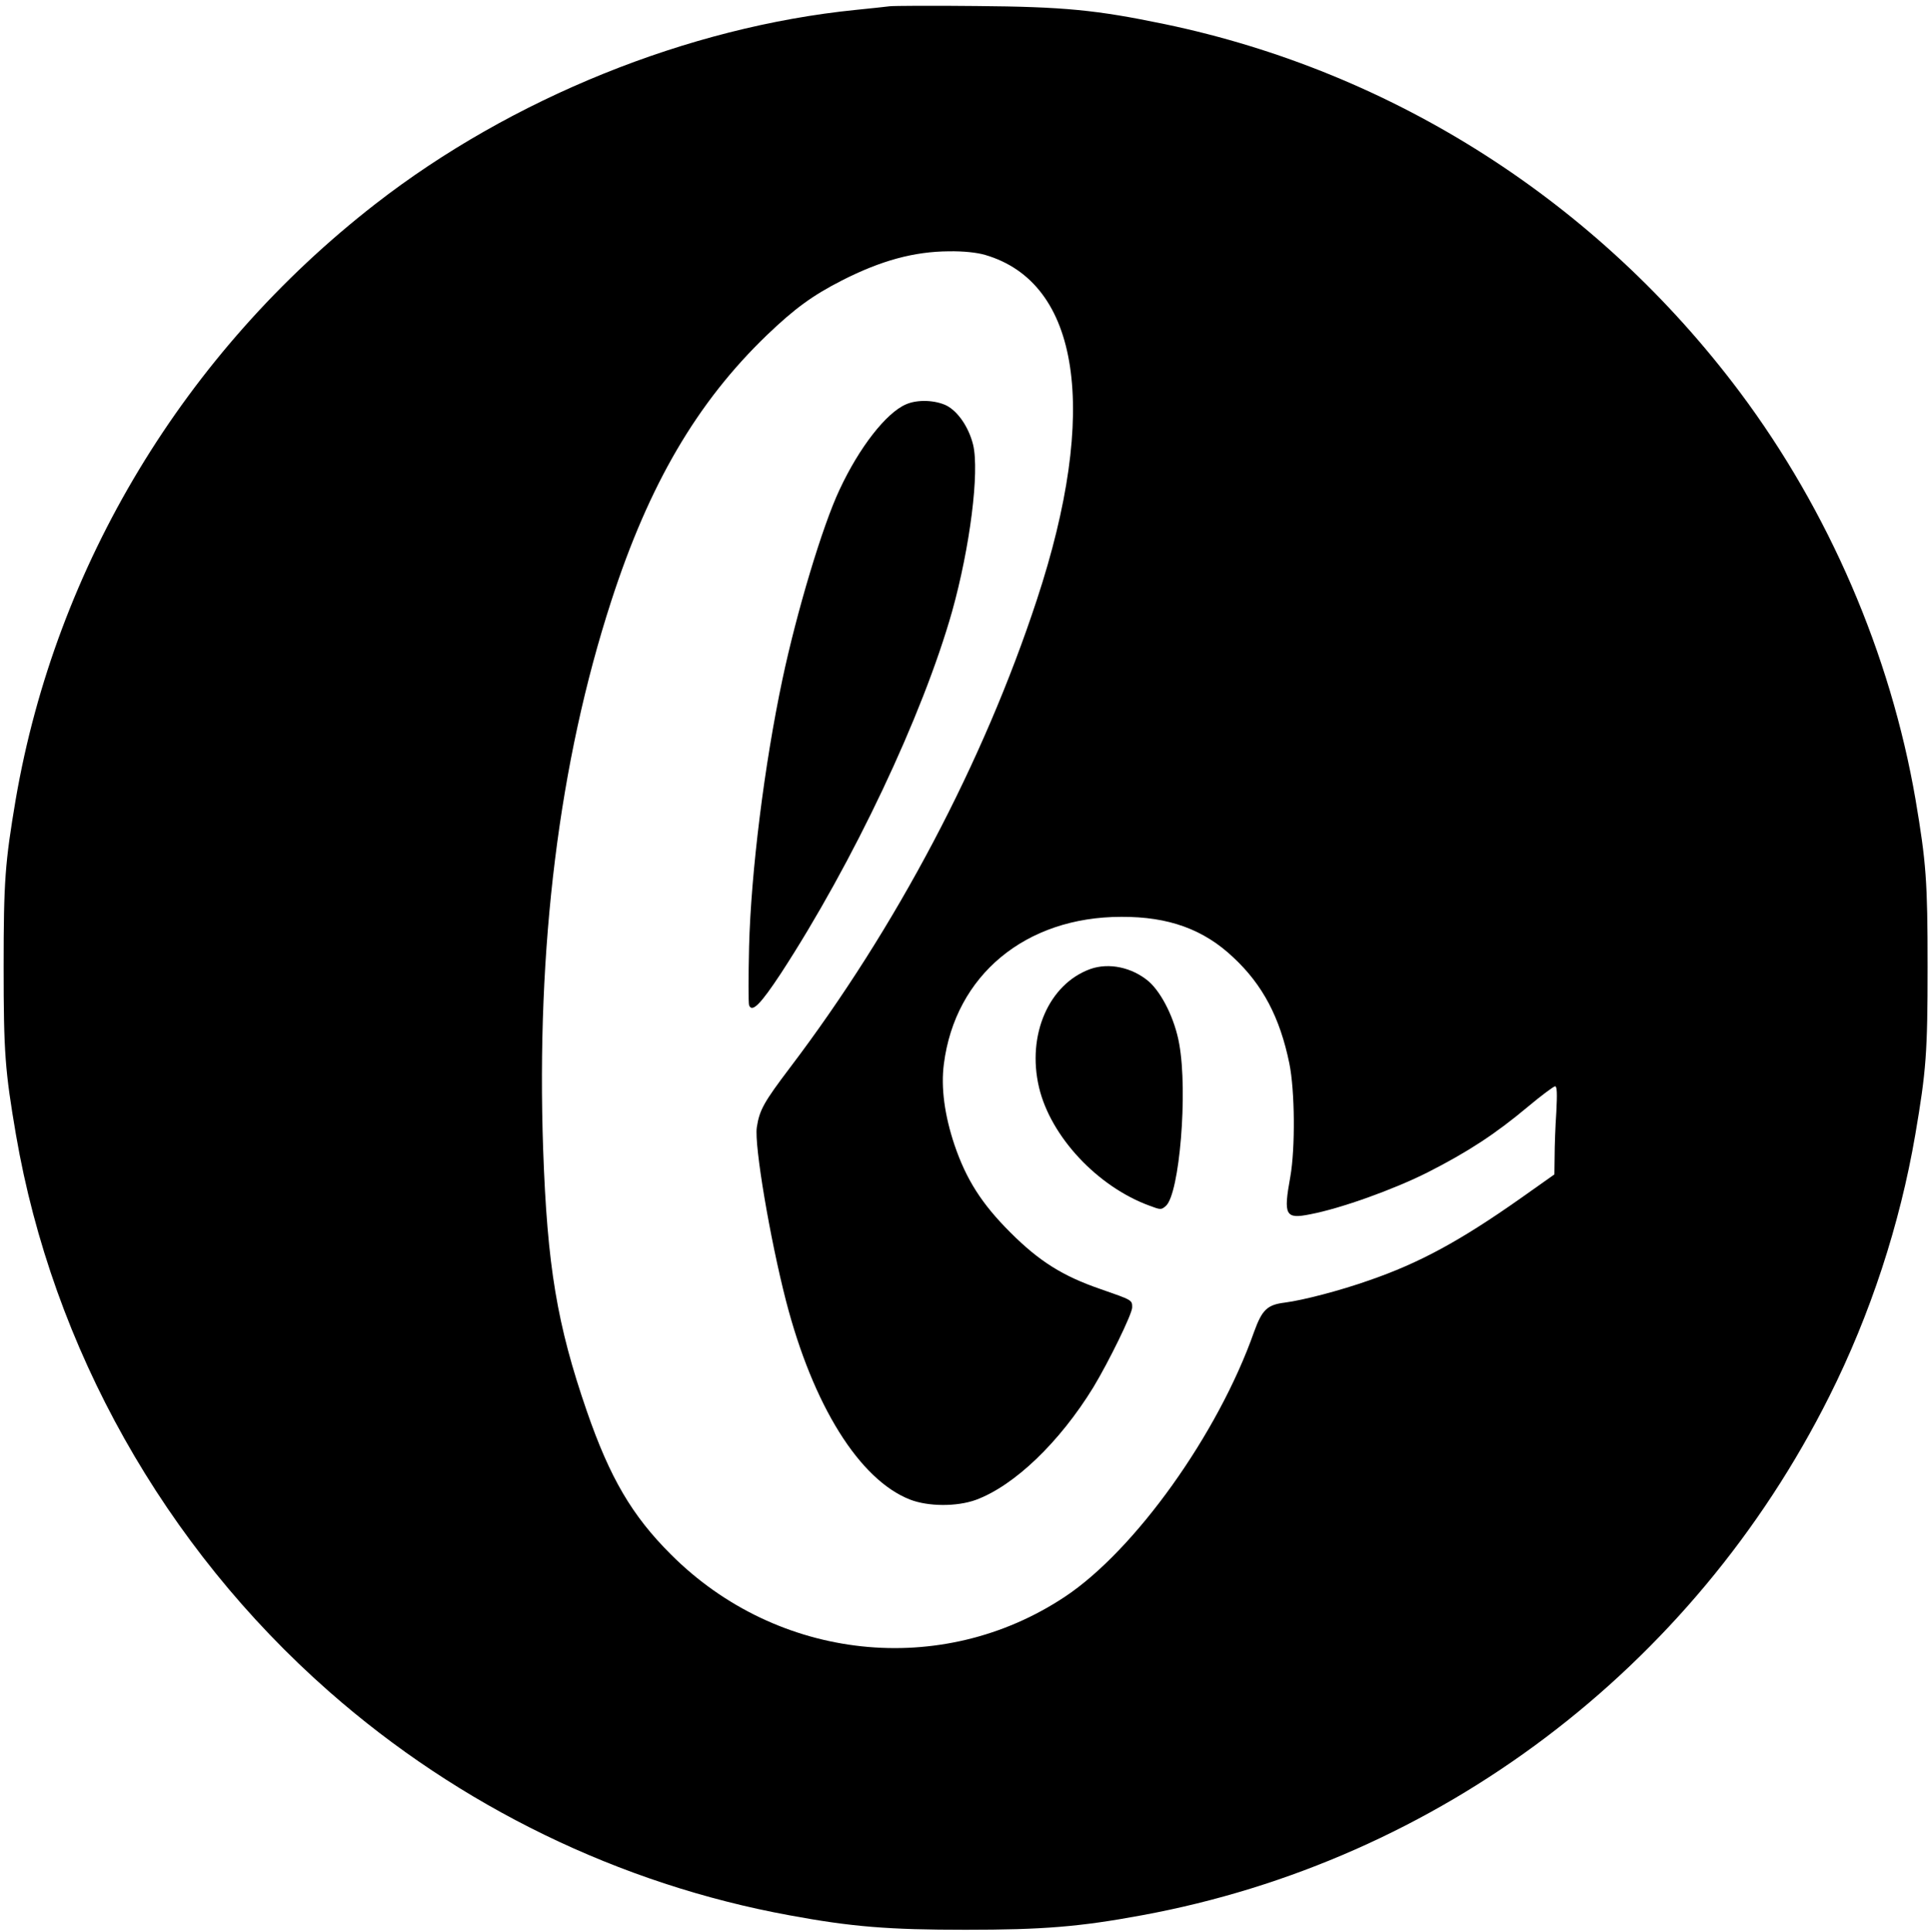
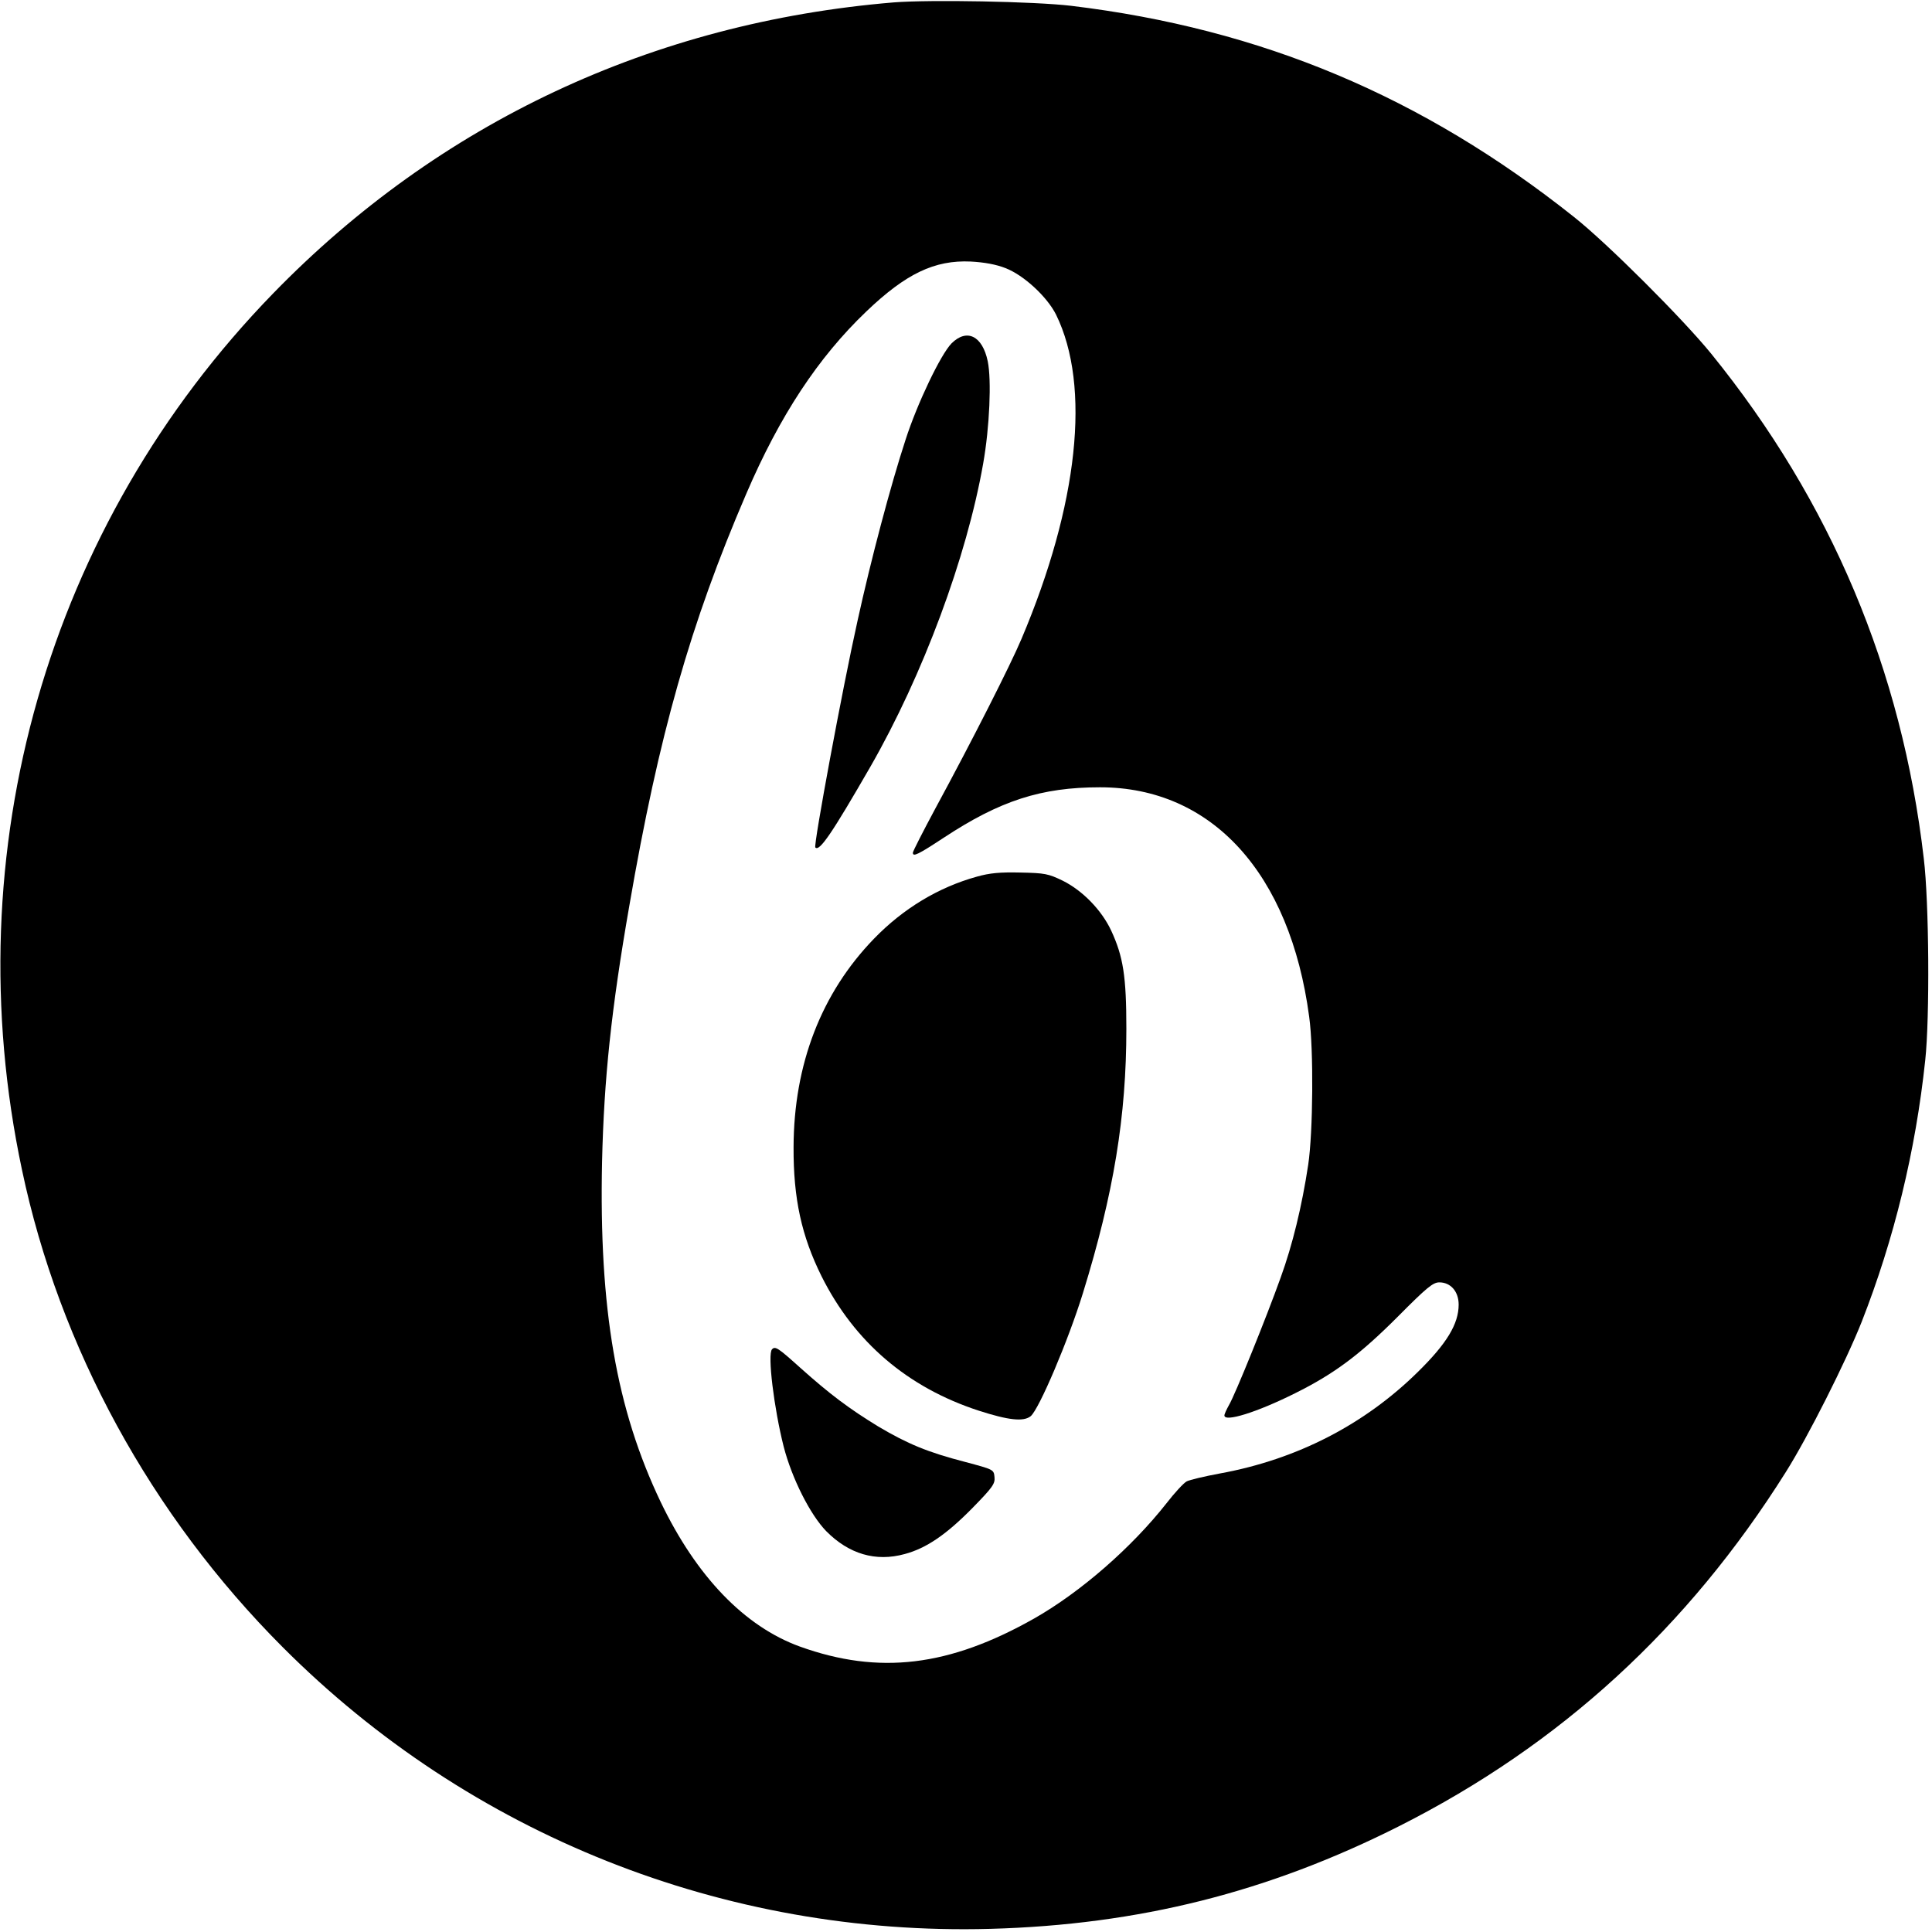
- <svg xmlns="http://www.w3.org/2000/svg" version="1" width="1066.667" height="1066.667" viewBox="0 0 800 800">
-   <path d="M368.5 2.6c-1.6.2-7.9.9-14 1.5-69.4 7-142.7 36.6-199 80.4C76.4 146 23.2 234.2 6.5 331.2c-4.4 26.1-5 33.7-5 69.3 0 35.6.6 43.1 5.1 69.5C21.8 558.4 68 640.6 136.3 700.7c54.1 47.6 120.3 79.8 190.7 92.7 25.9 4.8 41.2 6 73 6 31.8 0 47.1-1.2 73-6 122.9-22.6 228.3-102.2 284.8-215 17-33.9 29.2-71.1 35.6-108.4 4.5-26.4 5.1-33.9 5.1-69.5s-.6-43.2-5-69.3c-10.4-60.3-35.9-119.5-72.8-168.8C661.8 83.8 577.4 29.8 482.5 10c-28.4-5.9-41.7-7.2-78-7.5-18.1-.2-34.3-.1-36 .1zm39.6 103c39.3 11.5 47.3 64.4 21.4 142.9-22.1 67.2-58.3 135.8-102.2 193.7-10.9 14.4-12.7 17.6-13.8 24.8-1.1 7.4 5.5 46.3 12.1 71.9 11.2 43.3 30.4 74.1 51.4 82.3 7.5 2.9 19.3 3 27.3.1 15.9-5.9 34.6-23.8 48.6-46.6 6.4-10.6 16.1-30.4 16.1-33.1 0-3.1.1-3-13.1-7.6-15.7-5.4-25.4-11.5-37.4-23.5-11.8-11.8-18.2-21.8-23.1-36.2-4.1-12.2-5.7-23.8-4.4-33.6 4.7-36.7 33.8-60.9 73.5-60.9 19.6-.1 34.2 5.2 46.5 16.9 12.1 11.3 19.2 24.8 23.1 43.8 2.3 11.2 2.5 35.2.4 47-2.9 16-2.1 17.6 8.3 15.5 12.6-2.4 34.4-10.2 48.7-17.4 16.5-8.4 27.9-15.8 41.5-27.2 5.5-4.6 10.6-8.4 11.2-8.4.8 0 .9 3 .5 10.7-.4 5.8-.7 14-.7 18.2l-.1 7.6-14 9.9c-25 17.6-41.9 26.8-62.8 34-11.9 4.2-27.2 8.2-34.9 9.2-7.3.9-9.4 3-12.7 12.1-14.9 42.3-49.3 90.4-78.3 109.7-51.1 34-119.1 26.7-163.2-17.4-16.2-16.1-25.4-31.9-34.9-59.4-12.4-35.9-16.4-60.2-18.1-108.3-2.9-84.1 6.6-160.7 28.2-227.3 15.7-48.5 35.6-82.4 64.5-110.2 11.6-11.1 18.9-16.4 31-22.6 16.3-8.3 29.9-12 44.4-12.1 6-.1 11.6.5 15 1.5z" />
-   <path d="M375.3 167.5c-8.2 3.5-19.4 17.9-27.5 35.3-7.1 15-17.8 50.8-23.7 78.7-7.5 35.4-13 79.8-13.8 110.6-.3 12.5-.3 23.4 0 24.3 1.2 3.2 4.7-.3 13.2-13.2 29.9-45.9 58.7-106.8 70.9-149.9 7.4-26.5 11.4-57.8 8.7-69.1-1.8-7.2-6.2-13.7-11-16.2-4.7-2.3-12.1-2.6-16.8-.5zm76.4 233.9c-17.2 6.2-26.4 27.3-21.3 49 4.8 20.4 24.2 41.2 45.9 49.1 4.5 1.7 4.8 1.7 6.7 0 5.6-5.1 9.1-47 5.5-67-1.8-10.3-7.2-21.2-12.7-26-6.9-5.8-16.4-7.8-24.1-5.1z" />
+ <svg xmlns="http://www.w3.org/2000/svg" version="1.0" width="800pt" height="800pt" viewBox="0 0 800 800" preserveAspectRatio="xMidYMid meet">
+   <g transform="translate(0,800) scale(0.1,-0.1)" fill="#000000" stroke="none">
+     <path d="M3700 7990 c-997 -83 -1881 -497 -2570 -1206 -933 -960 -1319 -2308 -1039 -3628 155 -736 535 -1431 1079 -1976 776 -778 1830 -1197 2930 -1167 616 17 1152 152 1695 426 667 337 1194 820 1600 1466 92 146 249 458 314 622 134 342 223 706 263 1083 19 176 16 653 -6 835 -91 782 -384 1478 -880 2090 -116 143 -431 458 -569 567 -628 499 -1294 779 -2082 874 -153 18 -584 26 -735 14z m463 -1100 c76 -29 173 -119 210 -193 145 -296 92 -787 -143 -1342 -45 -107 -203 -419 -357 -703 -51 -95 -93 -177 -93 -183 0 -18 21 -8 126 61 235 155 405 210 649 210 463 0 787 -356 866 -950 19 -137 16 -480 -4 -613 -26 -172 -65 -332 -114 -467 -59 -165 -189 -486 -214 -528 -10 -18 -19 -37 -19 -43 0 -29 135 13 293 92 163 81 268 160 424 316 122 123 147 143 173 143 47 0 80 -38 80 -92 0 -80 -49 -161 -168 -278 -222 -219 -502 -363 -819 -421 -65 -12 -128 -27 -139 -33 -12 -6 -50 -47 -84 -91 -145 -184 -356 -368 -548 -477 -352 -199 -642 -234 -970 -116 -229 83 -428 290 -576 598 -184 385 -256 801 -243 1410 8 342 38 630 113 1060 122 708 253 1168 484 1705 139 324 298 565 497 755 164 157 283 214 433 207 56 -3 105 -12 143 -27z" />
+     <path d="M3940 6578 c-45 -46 -142 -249 -190 -398 -62 -189 -144 -499 -199 -750 -63 -282 -183 -930 -175 -939 17 -19 70 60 228 334 218 380 399 868 467 1255 27 152 35 347 19 424 -22 106 -87 137 -150 74z" />
+     <path d="M4045 4370 c-159 -44 -305 -132 -426 -257 -218 -225 -332 -520 -333 -863 -1 -213 33 -368 116 -535 136 -272 356 -460 650 -556 124 -40 186 -47 216 -23 35 30 155 312 216 509 128 414 180 734 180 1095 0 218 -13 299 -63 407 -40 85 -118 165 -200 206 -60 29 -74 32 -176 34 -84 2 -127 -2 -180 -17z" />
+     <path d="M3197 2413 c-20 -19 8 -245 48 -403 34 -132 110 -282 176 -350 94 -95 205 -128 325 -95 90 24 173 81 282 192 82 84 93 99 90 127 -3 31 -4 31 -120 62 -158 41 -239 75 -361 147 -121 74 -200 133 -324 244 -90 81 -103 90 -116 76z" />
+   </g>
</svg>
